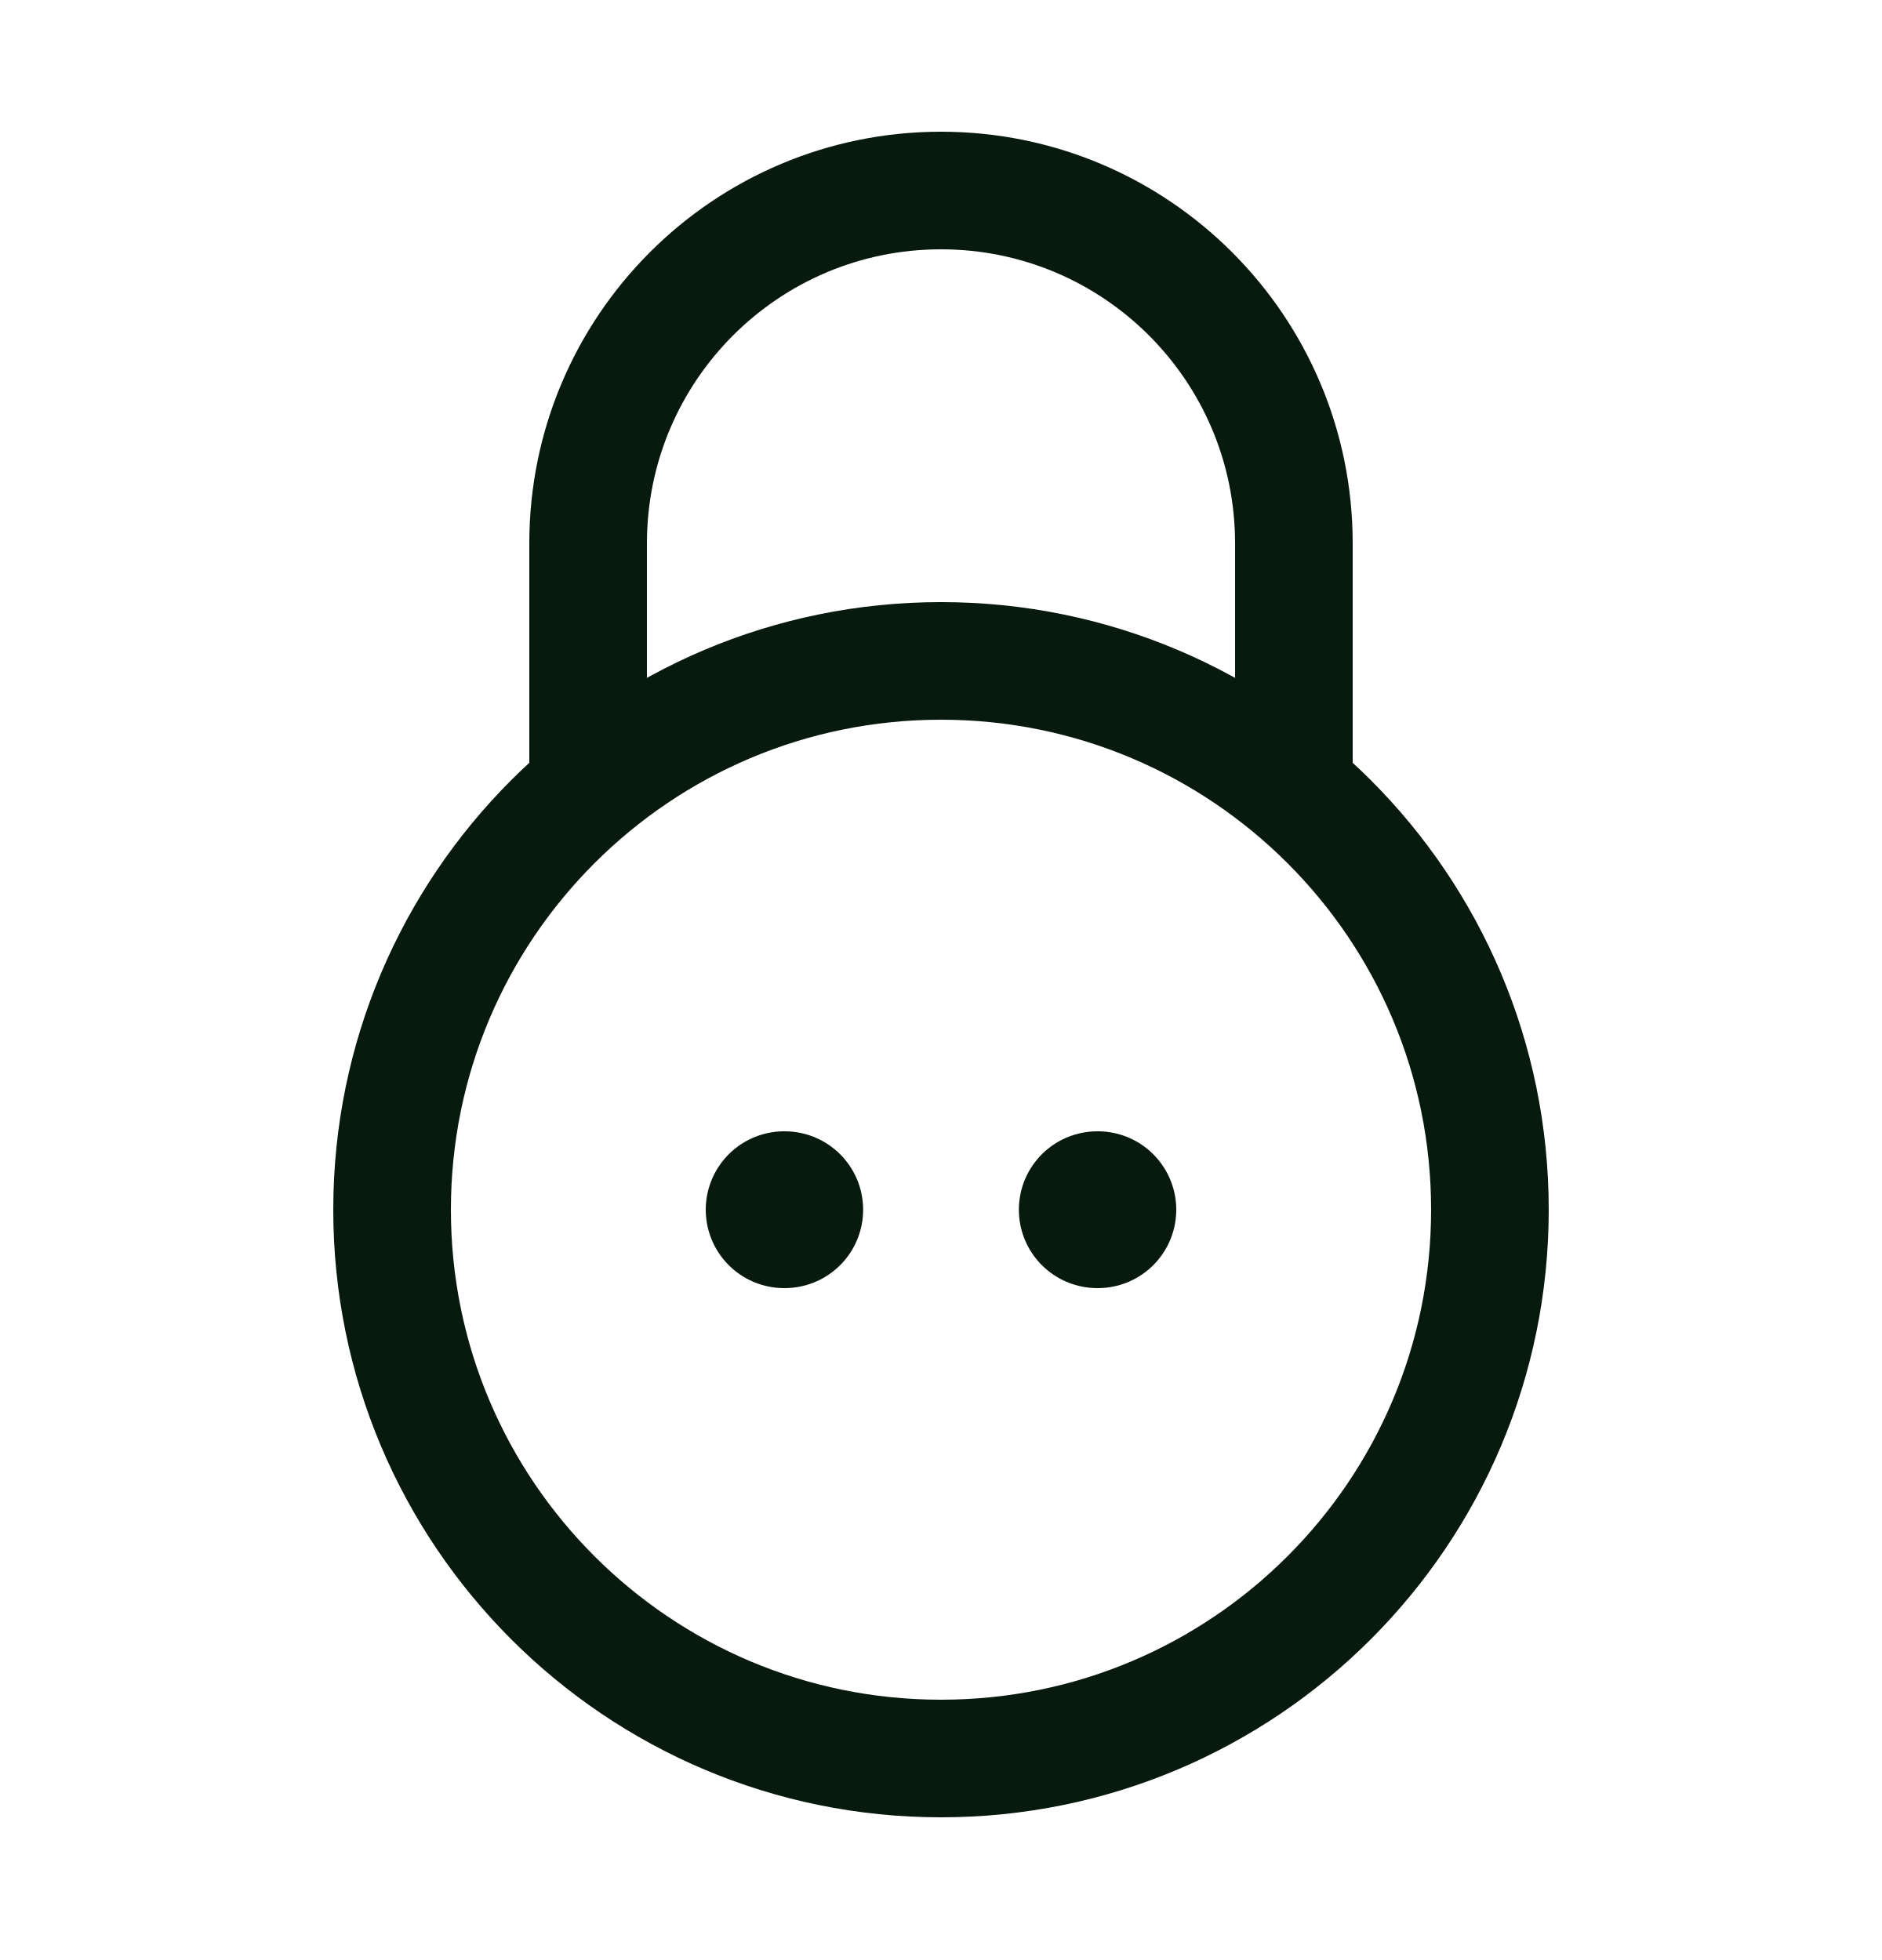
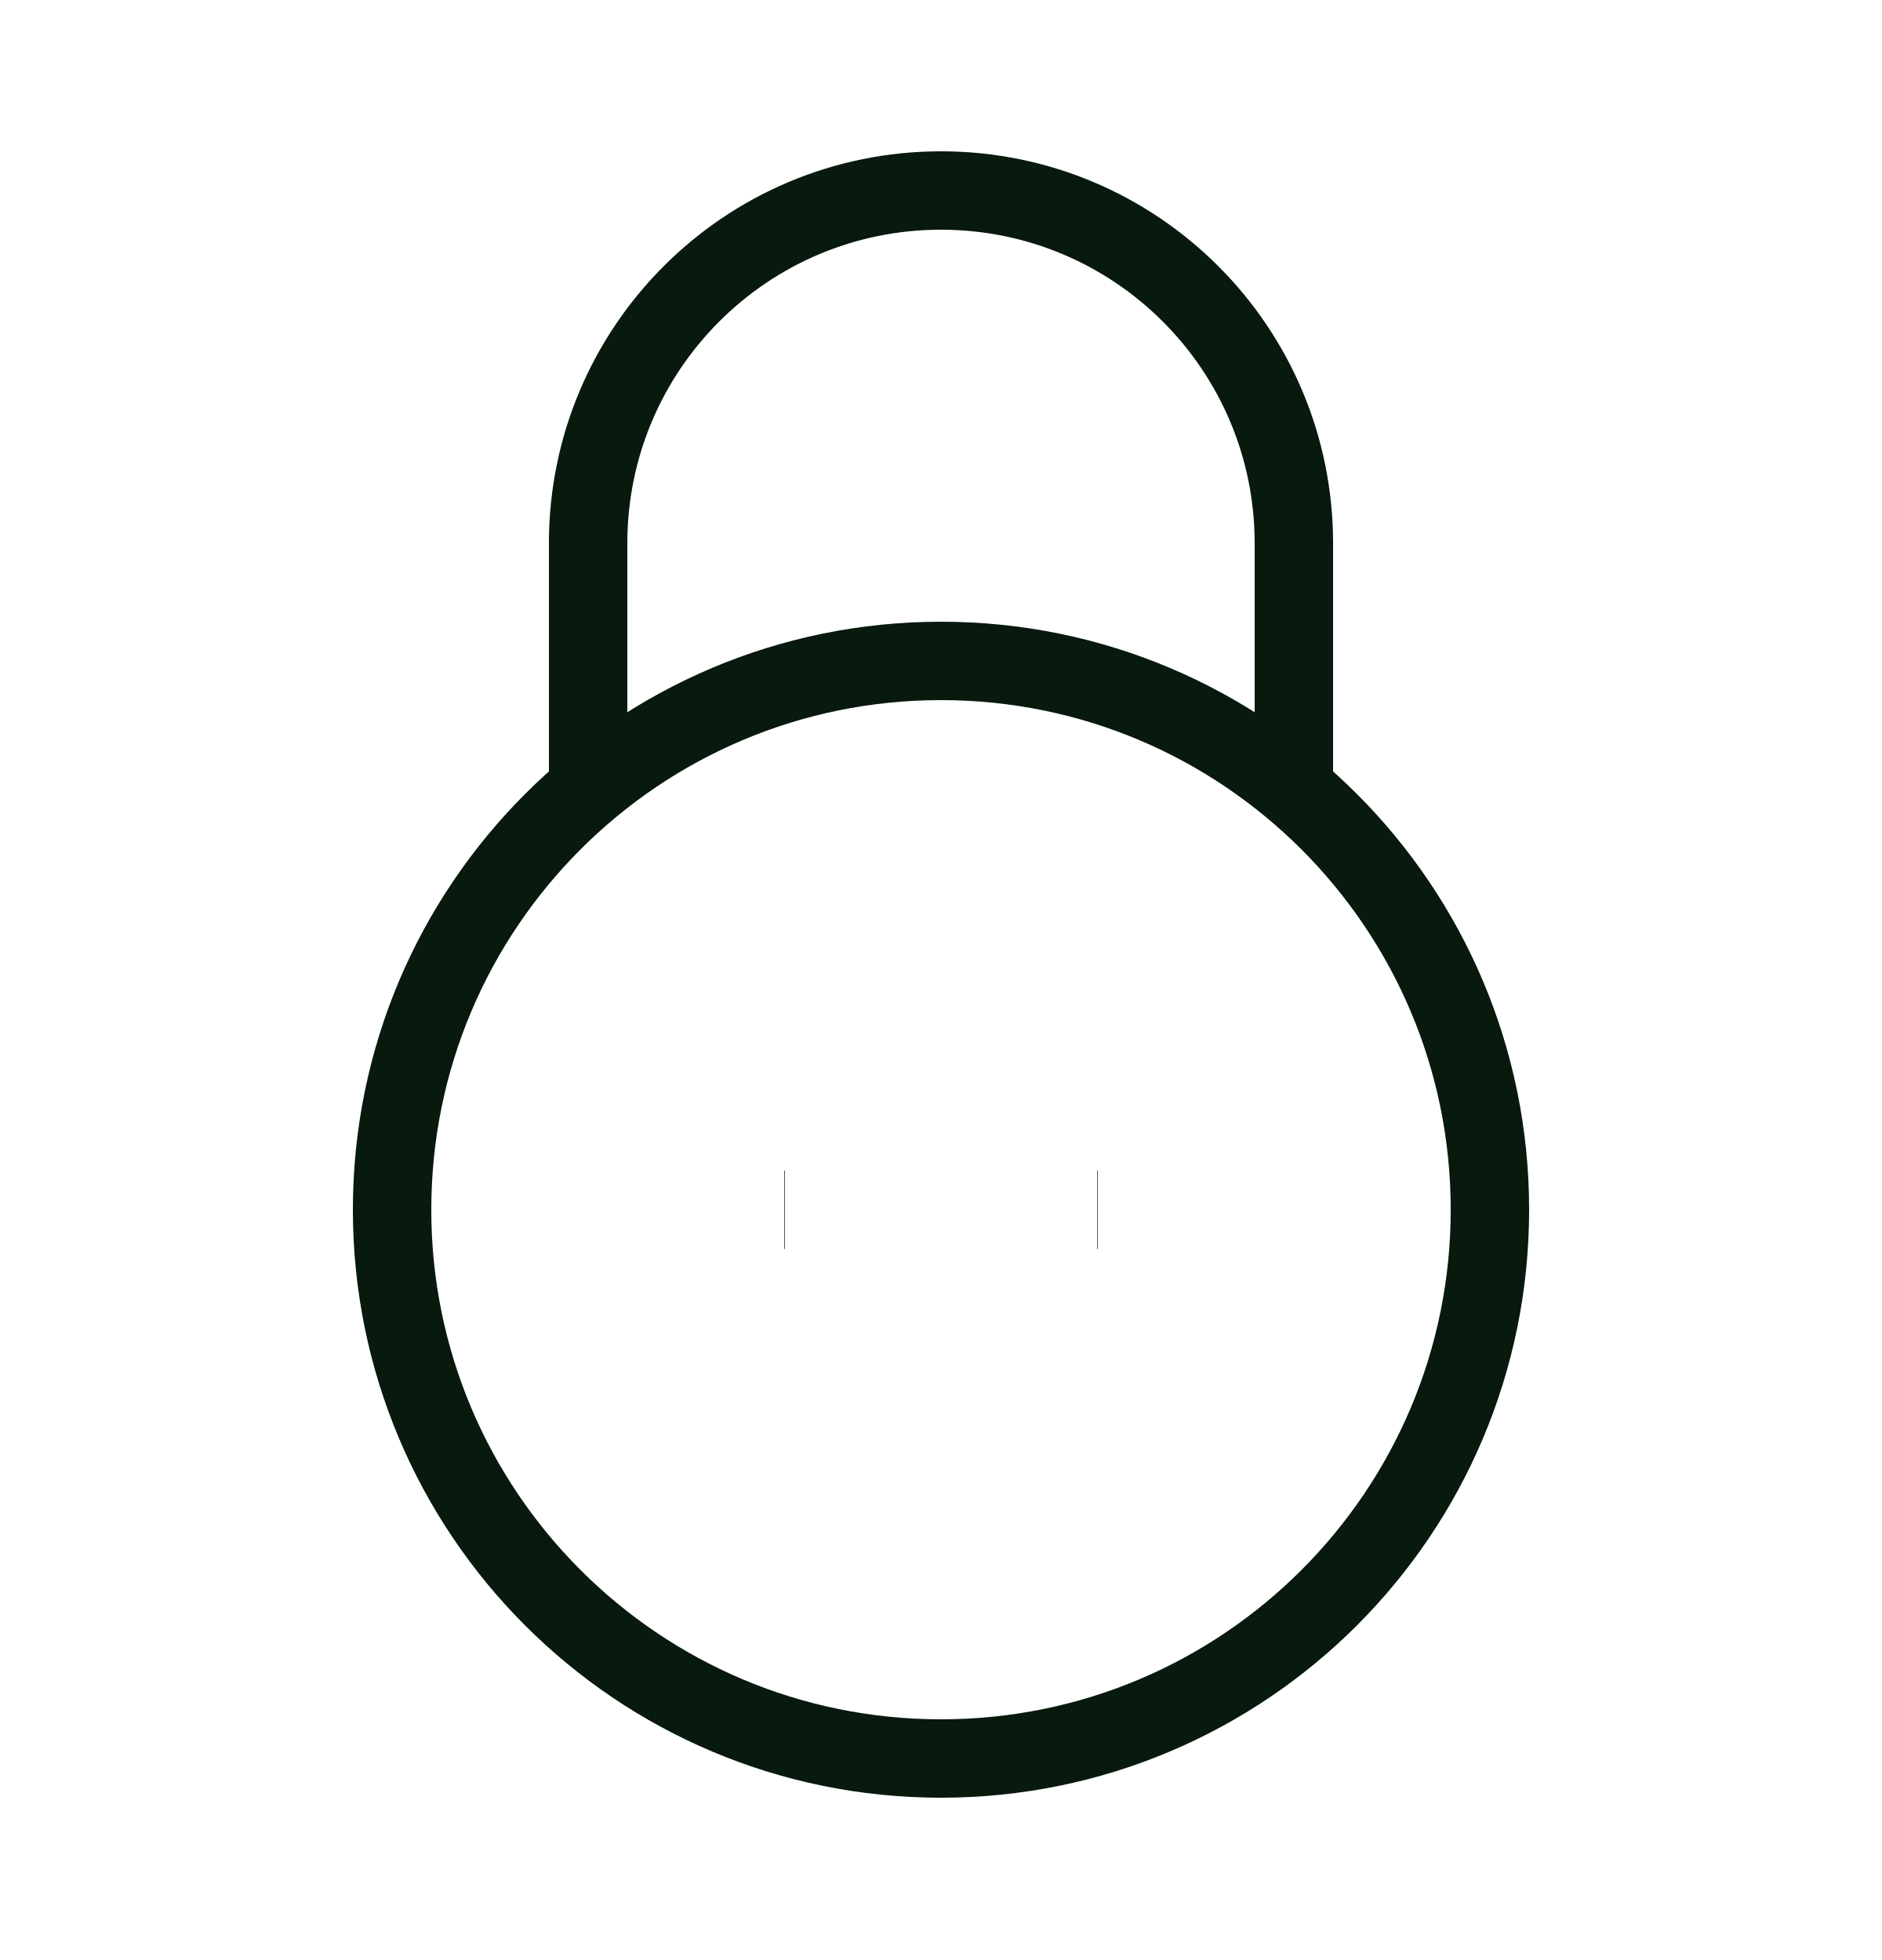
<svg xmlns="http://www.w3.org/2000/svg" width="24" height="25" viewBox="0 0 24 25" fill="none">
-   <path d="M13.993 15.43H14M10 15.43H10.007" stroke="#08190E" stroke-width="2" stroke-linecap="round" stroke-linejoin="round" />
-   <path d="M5 15.43C5 11.564 8.134 8.43 12 8.43C15.866 8.43 19 11.564 19 15.43C19 19.296 15.866 22.43 12 22.43C8.134 22.43 5 19.296 5 15.43Z" stroke="#08190E" stroke-width="1.5" />
-   <path d="M16.5 9.93V6.93C16.5 4.444 14.485 2.43 12 2.43C9.515 2.43 7.5 4.444 7.5 6.93V9.93" stroke="#08190E" stroke-width="1.5" stroke-linecap="round" />
+   <path d="M13.993 15.43H14M10 15.43H10.007" stroke="#08190E" strokeWidth="2" strokeLinecap="round" strokeLinejoin="round" />
+   <path d="M5 15.43C5 11.564 8.134 8.43 12 8.43C15.866 8.43 19 11.564 19 15.43C19 19.296 15.866 22.43 12 22.43C8.134 22.43 5 19.296 5 15.43Z" stroke="#08190E" strokeWidth="1.5" />
+   <path d="M16.5 9.93V6.93C16.5 4.444 14.485 2.43 12 2.43C9.515 2.43 7.5 4.444 7.5 6.93V9.93" stroke="#08190E" strokeWidth="1.5" strokeLinecap="round" />
</svg>
